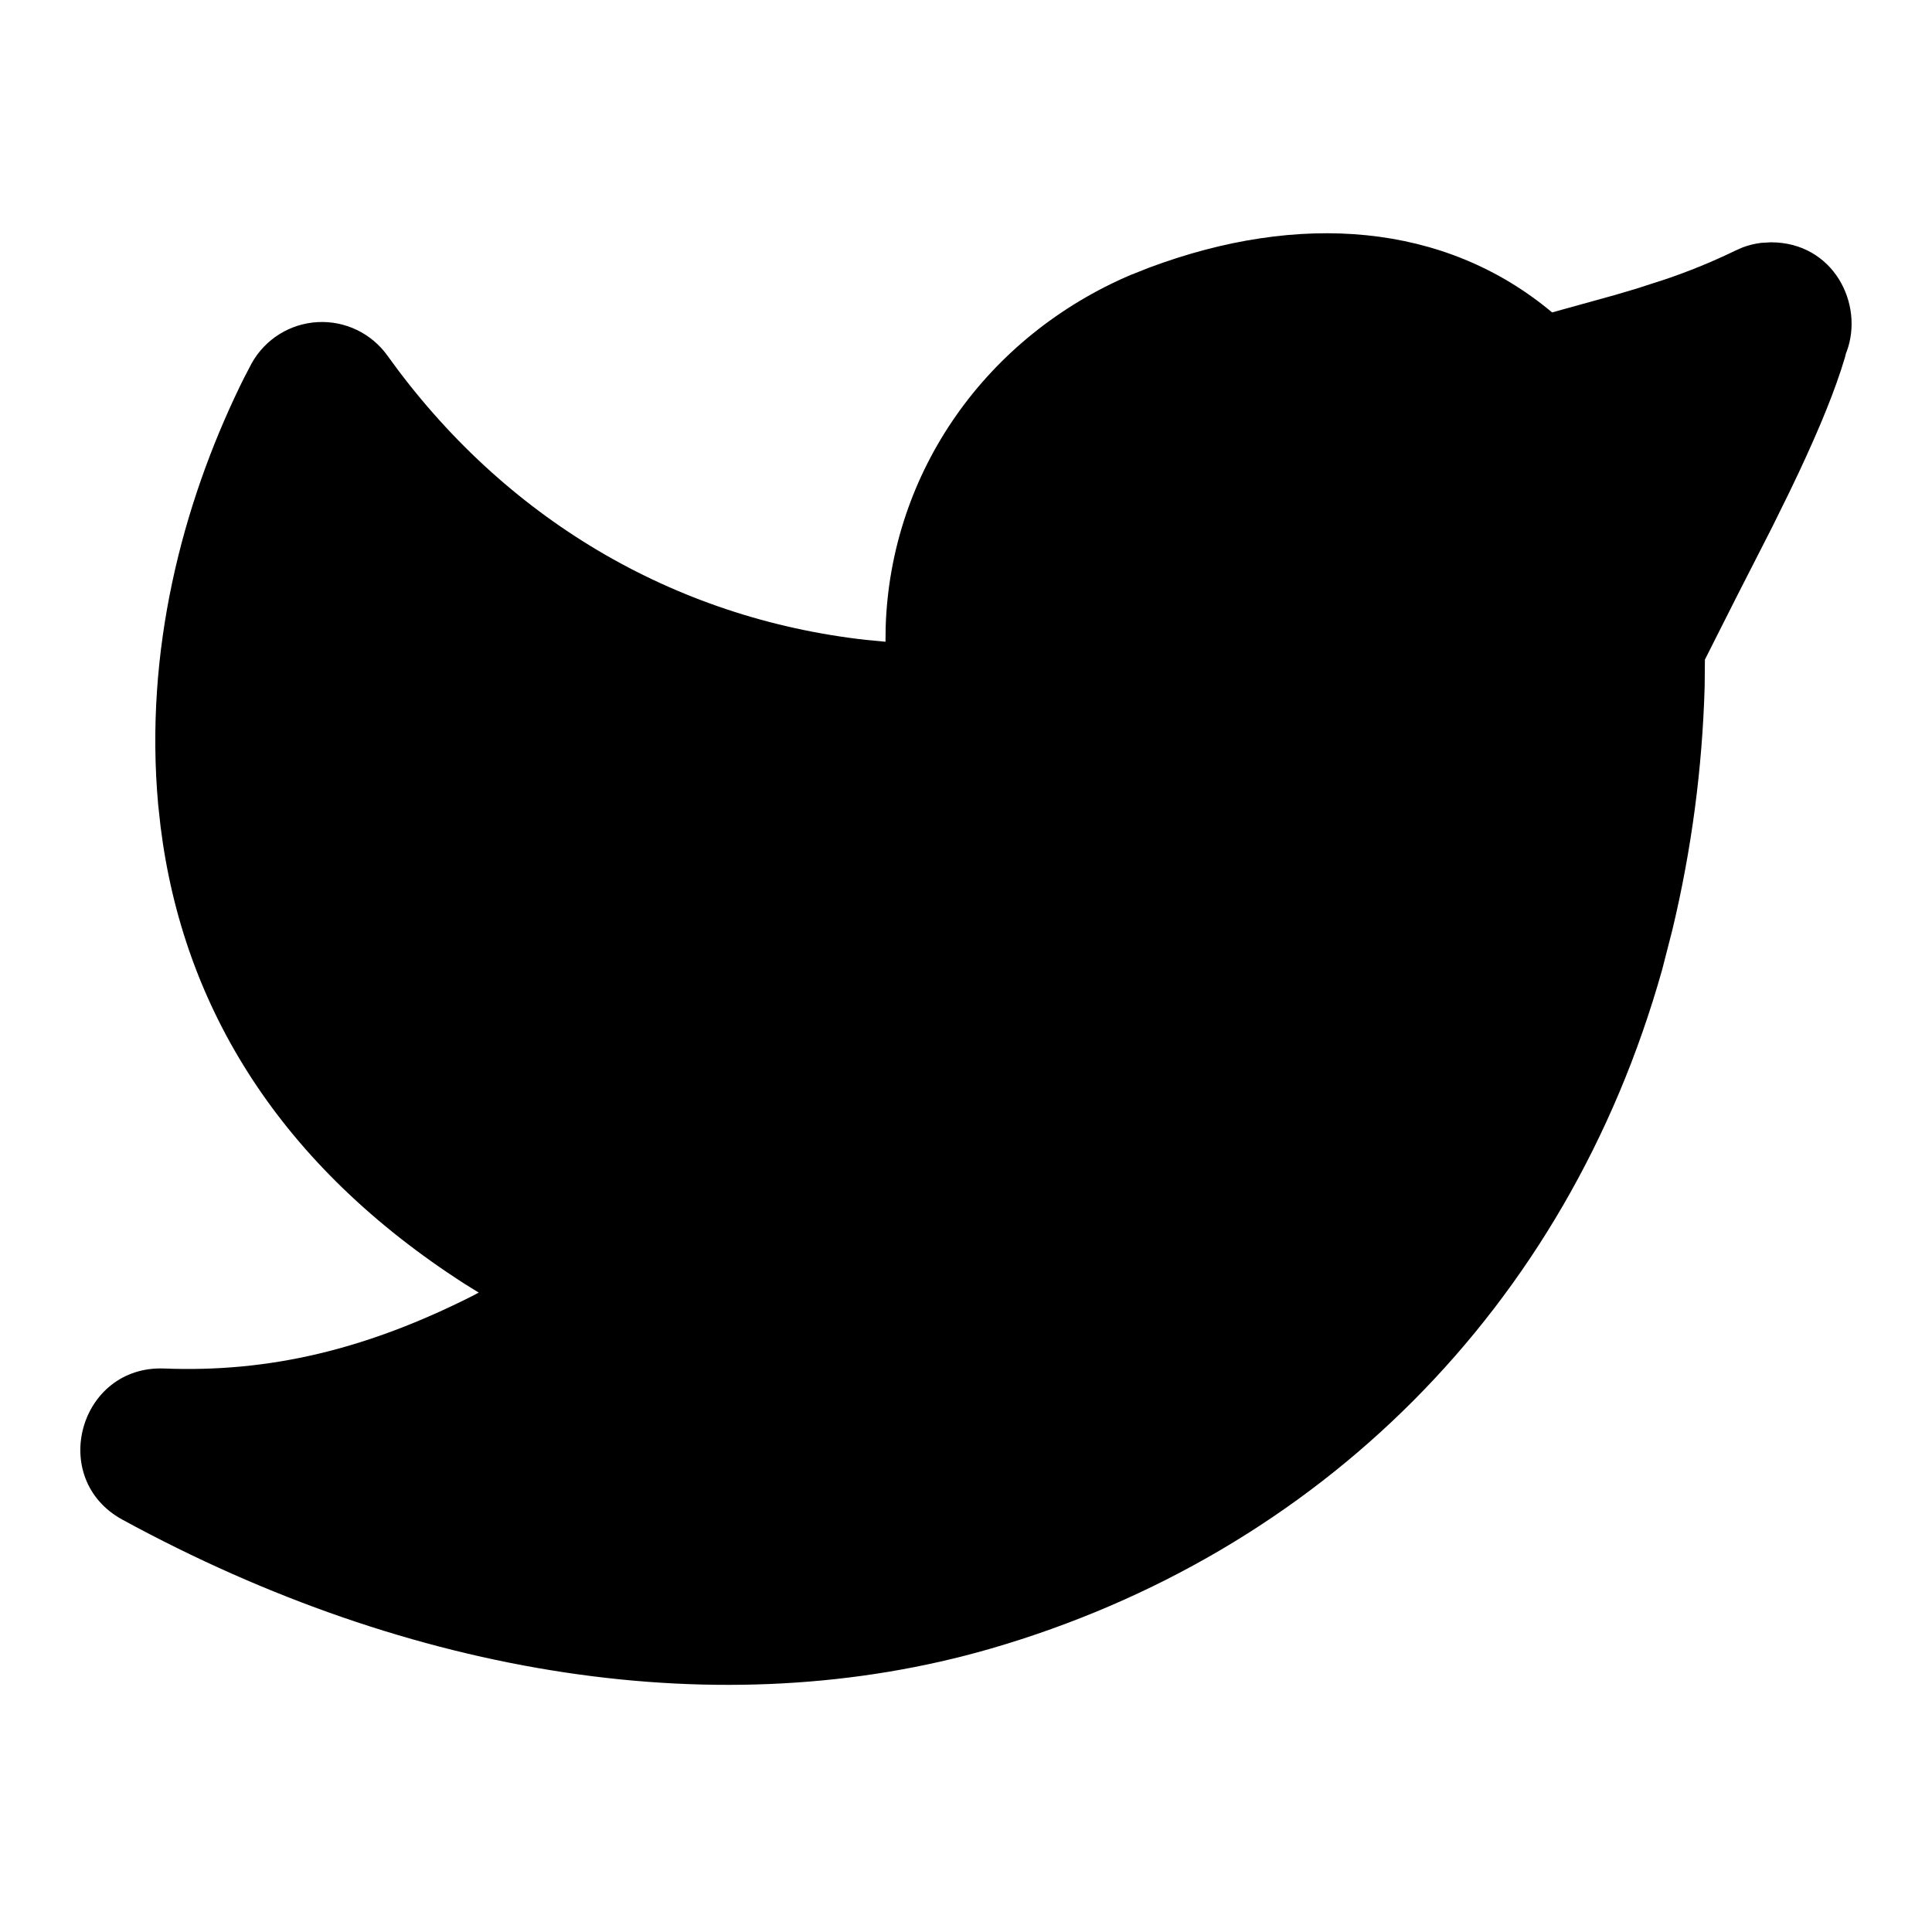
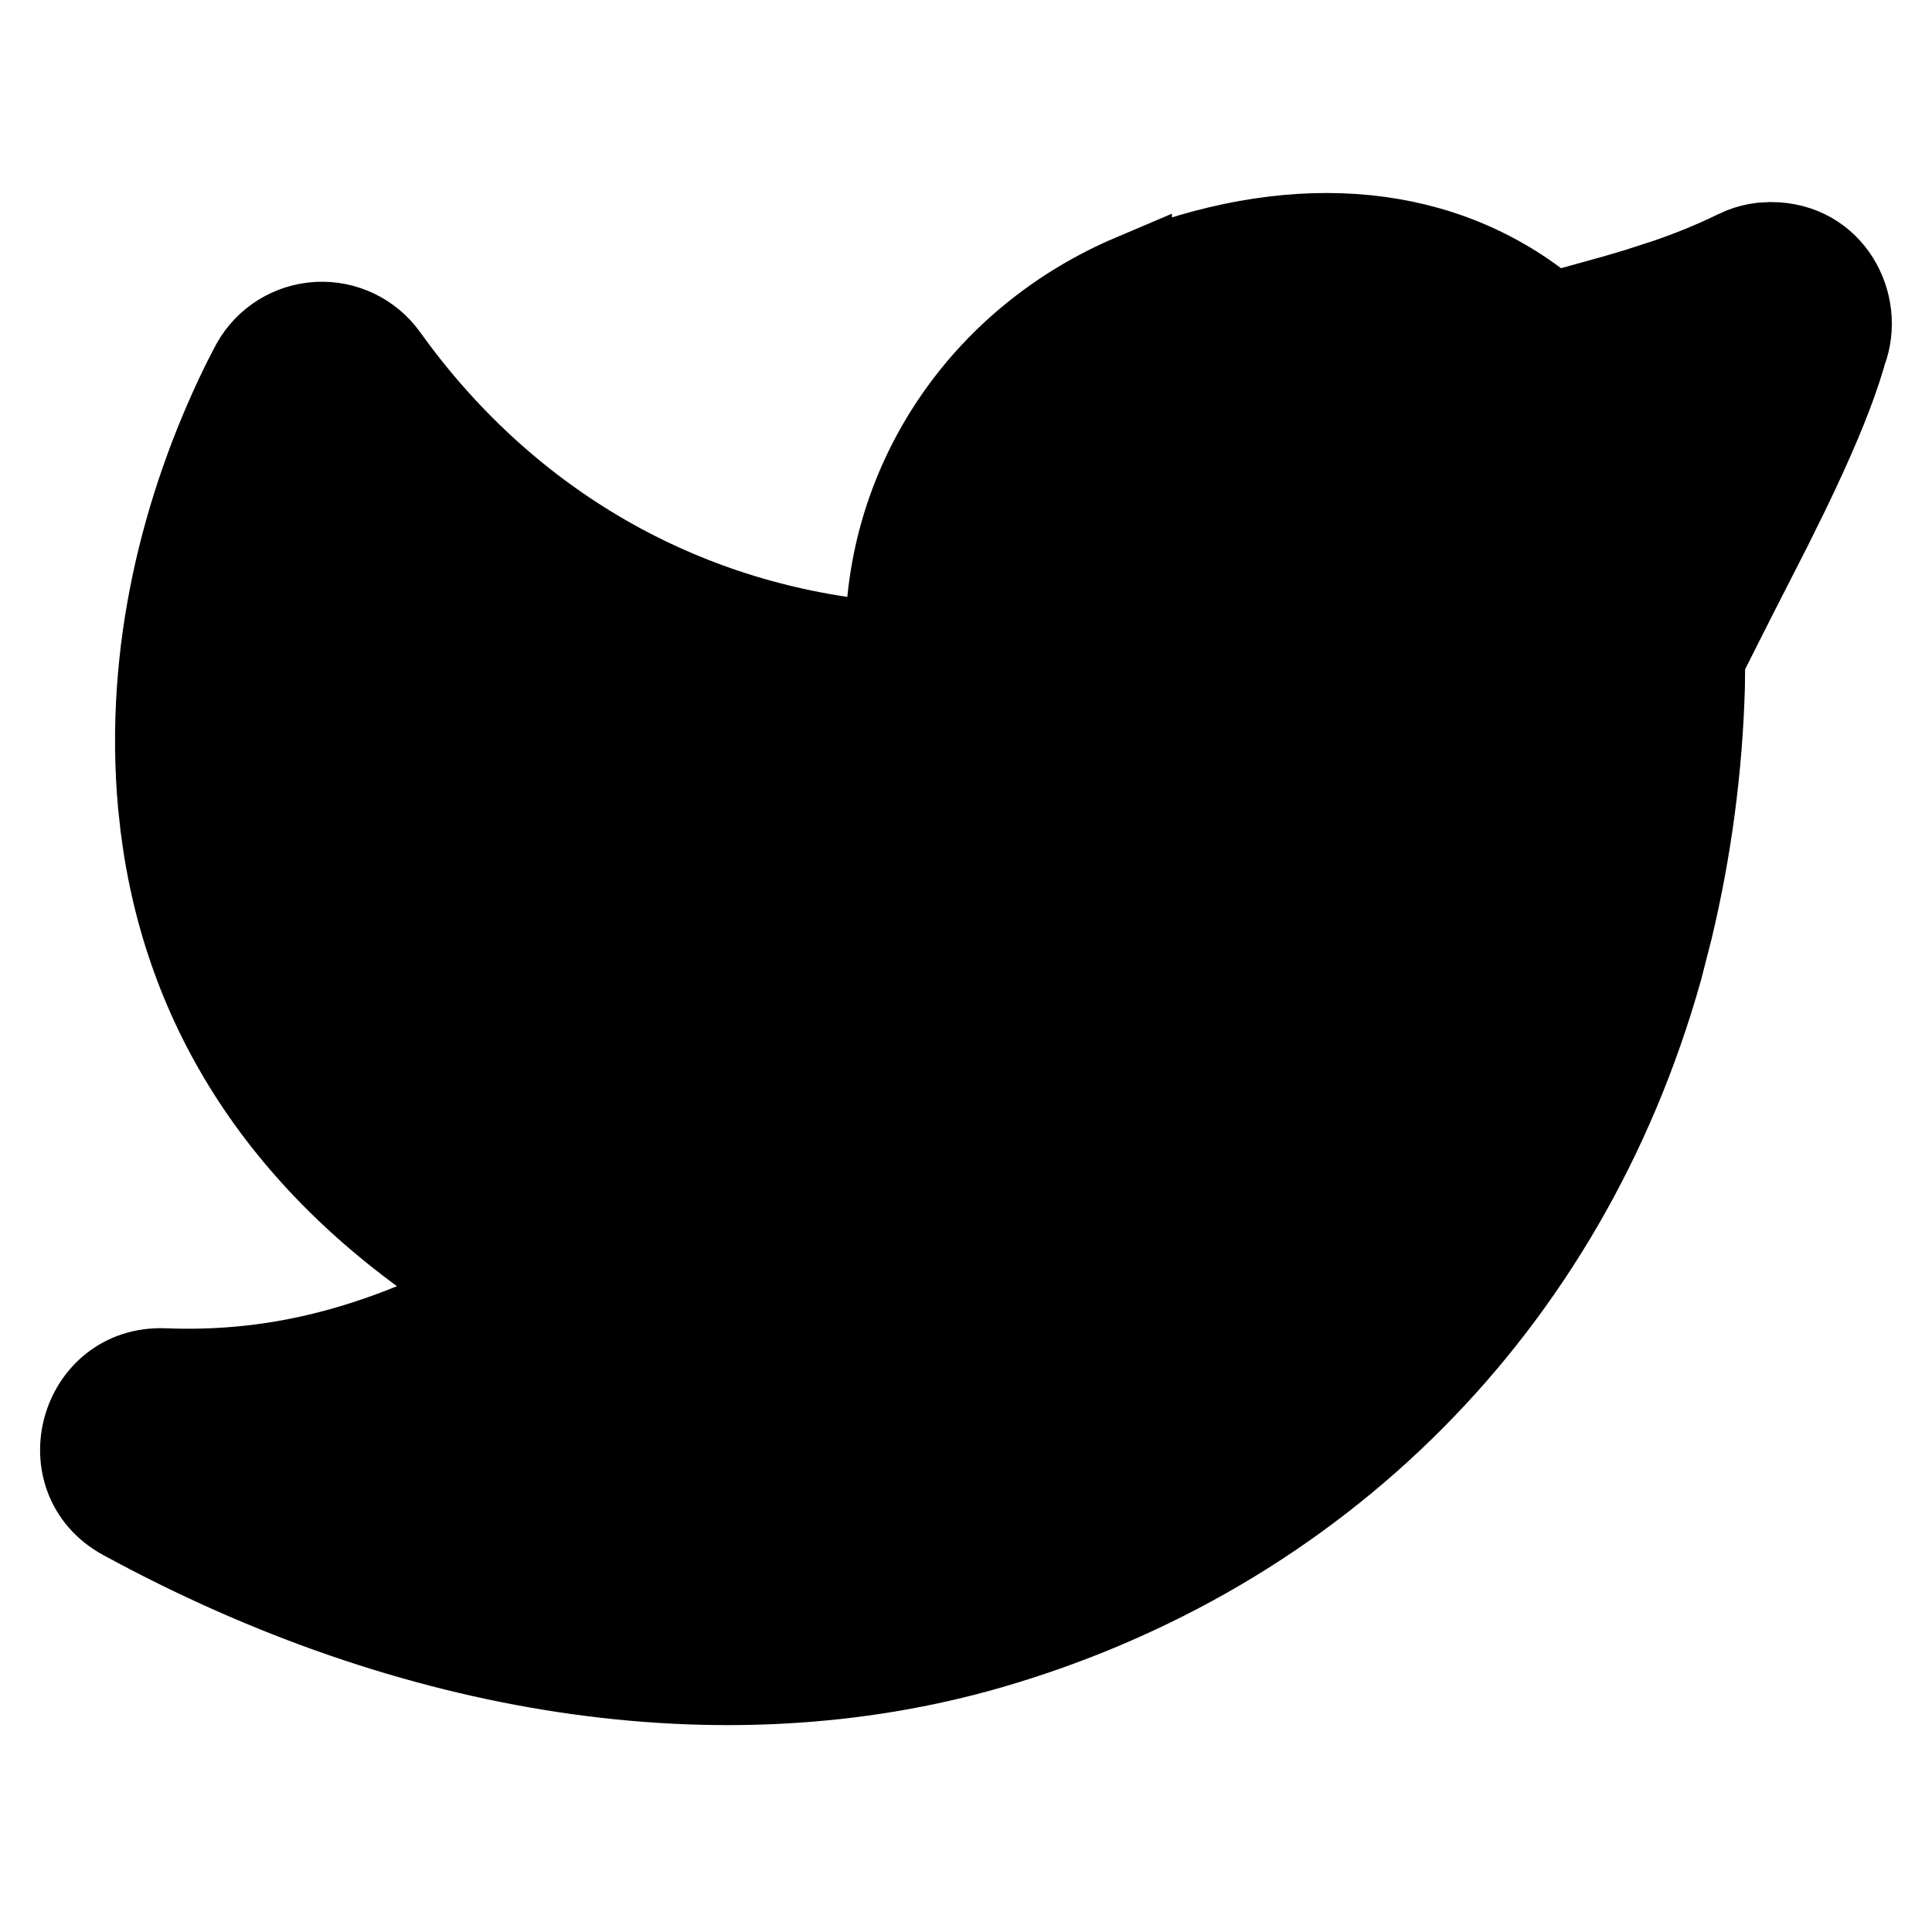
- <svg xmlns="http://www.w3.org/2000/svg" width="30" height="30" viewBox="0 0 24 24" stroke-width="1.5" stroke="#000000" fill="none" stroke-linecap="round" stroke-linejoin="round">
+ <svg xmlns="http://www.w3.org/2000/svg" width="30" height="30" viewBox="0 0 24 24" strokeWidth="1.5" stroke="#000000" fill="none" strokeLinecap="round" strokeLinejoin="round">
  <path stroke="none" d="M0 0h24v24H0z" fill="none" />
-   <path d="M14.058 3.41c-1.807 .767 -2.995 2.453 -3.056 4.38l-.002 .182l-.243 -.023c-2.392 -.269 -4.498 -1.512 -5.944 -3.531a1 1 0 0 0 -1.685 .092l-.097 .186l-.049 .099c-.719 1.485 -1.19 3.29 -1.017 5.203l.03 .273c.283 2.263 1.5 4.215 3.779 5.679l.173 .107l-.081 .043c-1.315 .663 -2.518 .952 -3.827 .9c-1.056 -.04 -1.446 1.372 -.518 1.878c3.598 1.961 7.461 2.566 10.792 1.6c4.06 -1.18 7.152 -4.223 8.335 -8.433l.127 -.495c.238 -.993 .372 -2.006 .401 -3.024l.003 -.332l.393 -.779l.44 -.862l.214 -.434l.118 -.247c.265 -.565 .456 -1.033 .574 -1.43l.014 -.056l.008 -.018c.22 -.593 -.166 -1.358 -.941 -1.358l-.122 .007a.997 .997 0 0 0 -.231 .057l-.086 .038a7.46 7.46 0 0 1 -.88 .36l-.356 .115l-.271 .08l-.772 .214c-1.336 -1.118 -3.144 -1.254 -5.012 -.554l-.211 .084z" stroke-width="0" fill="currentColor" />
+   <path d="M14.058 3.41c-1.807 .767 -2.995 2.453 -3.056 4.38l-.002 .182l-.243 -.023c-2.392 -.269 -4.498 -1.512 -5.944 -3.531a1 1 0 0 0 -1.685 .092l-.097 .186l-.049 .099c-.719 1.485 -1.19 3.29 -1.017 5.203l.03 .273c.283 2.263 1.5 4.215 3.779 5.679l.173 .107l-.081 .043c-1.315 .663 -2.518 .952 -3.827 .9c-1.056 -.04 -1.446 1.372 -.518 1.878c3.598 1.961 7.461 2.566 10.792 1.6c4.06 -1.18 7.152 -4.223 8.335 -8.433l.127 -.495c.238 -.993 .372 -2.006 .401 -3.024l.003 -.332l.393 -.779l.44 -.862l.214 -.434l.118 -.247c.265 -.565 .456 -1.033 .574 -1.43l.014 -.056l.008 -.018c.22 -.593 -.166 -1.358 -.941 -1.358l-.122 .007a.997 .997 0 0 0 -.231 .057l-.086 .038a7.46 7.46 0 0 1 -.88 .36l-.356 .115l-.271 .08l-.772 .214c-1.336 -1.118 -3.144 -1.254 -5.012 -.554l-.211 .084z" strokeWidth="0" fill="currentColor" />
</svg>
